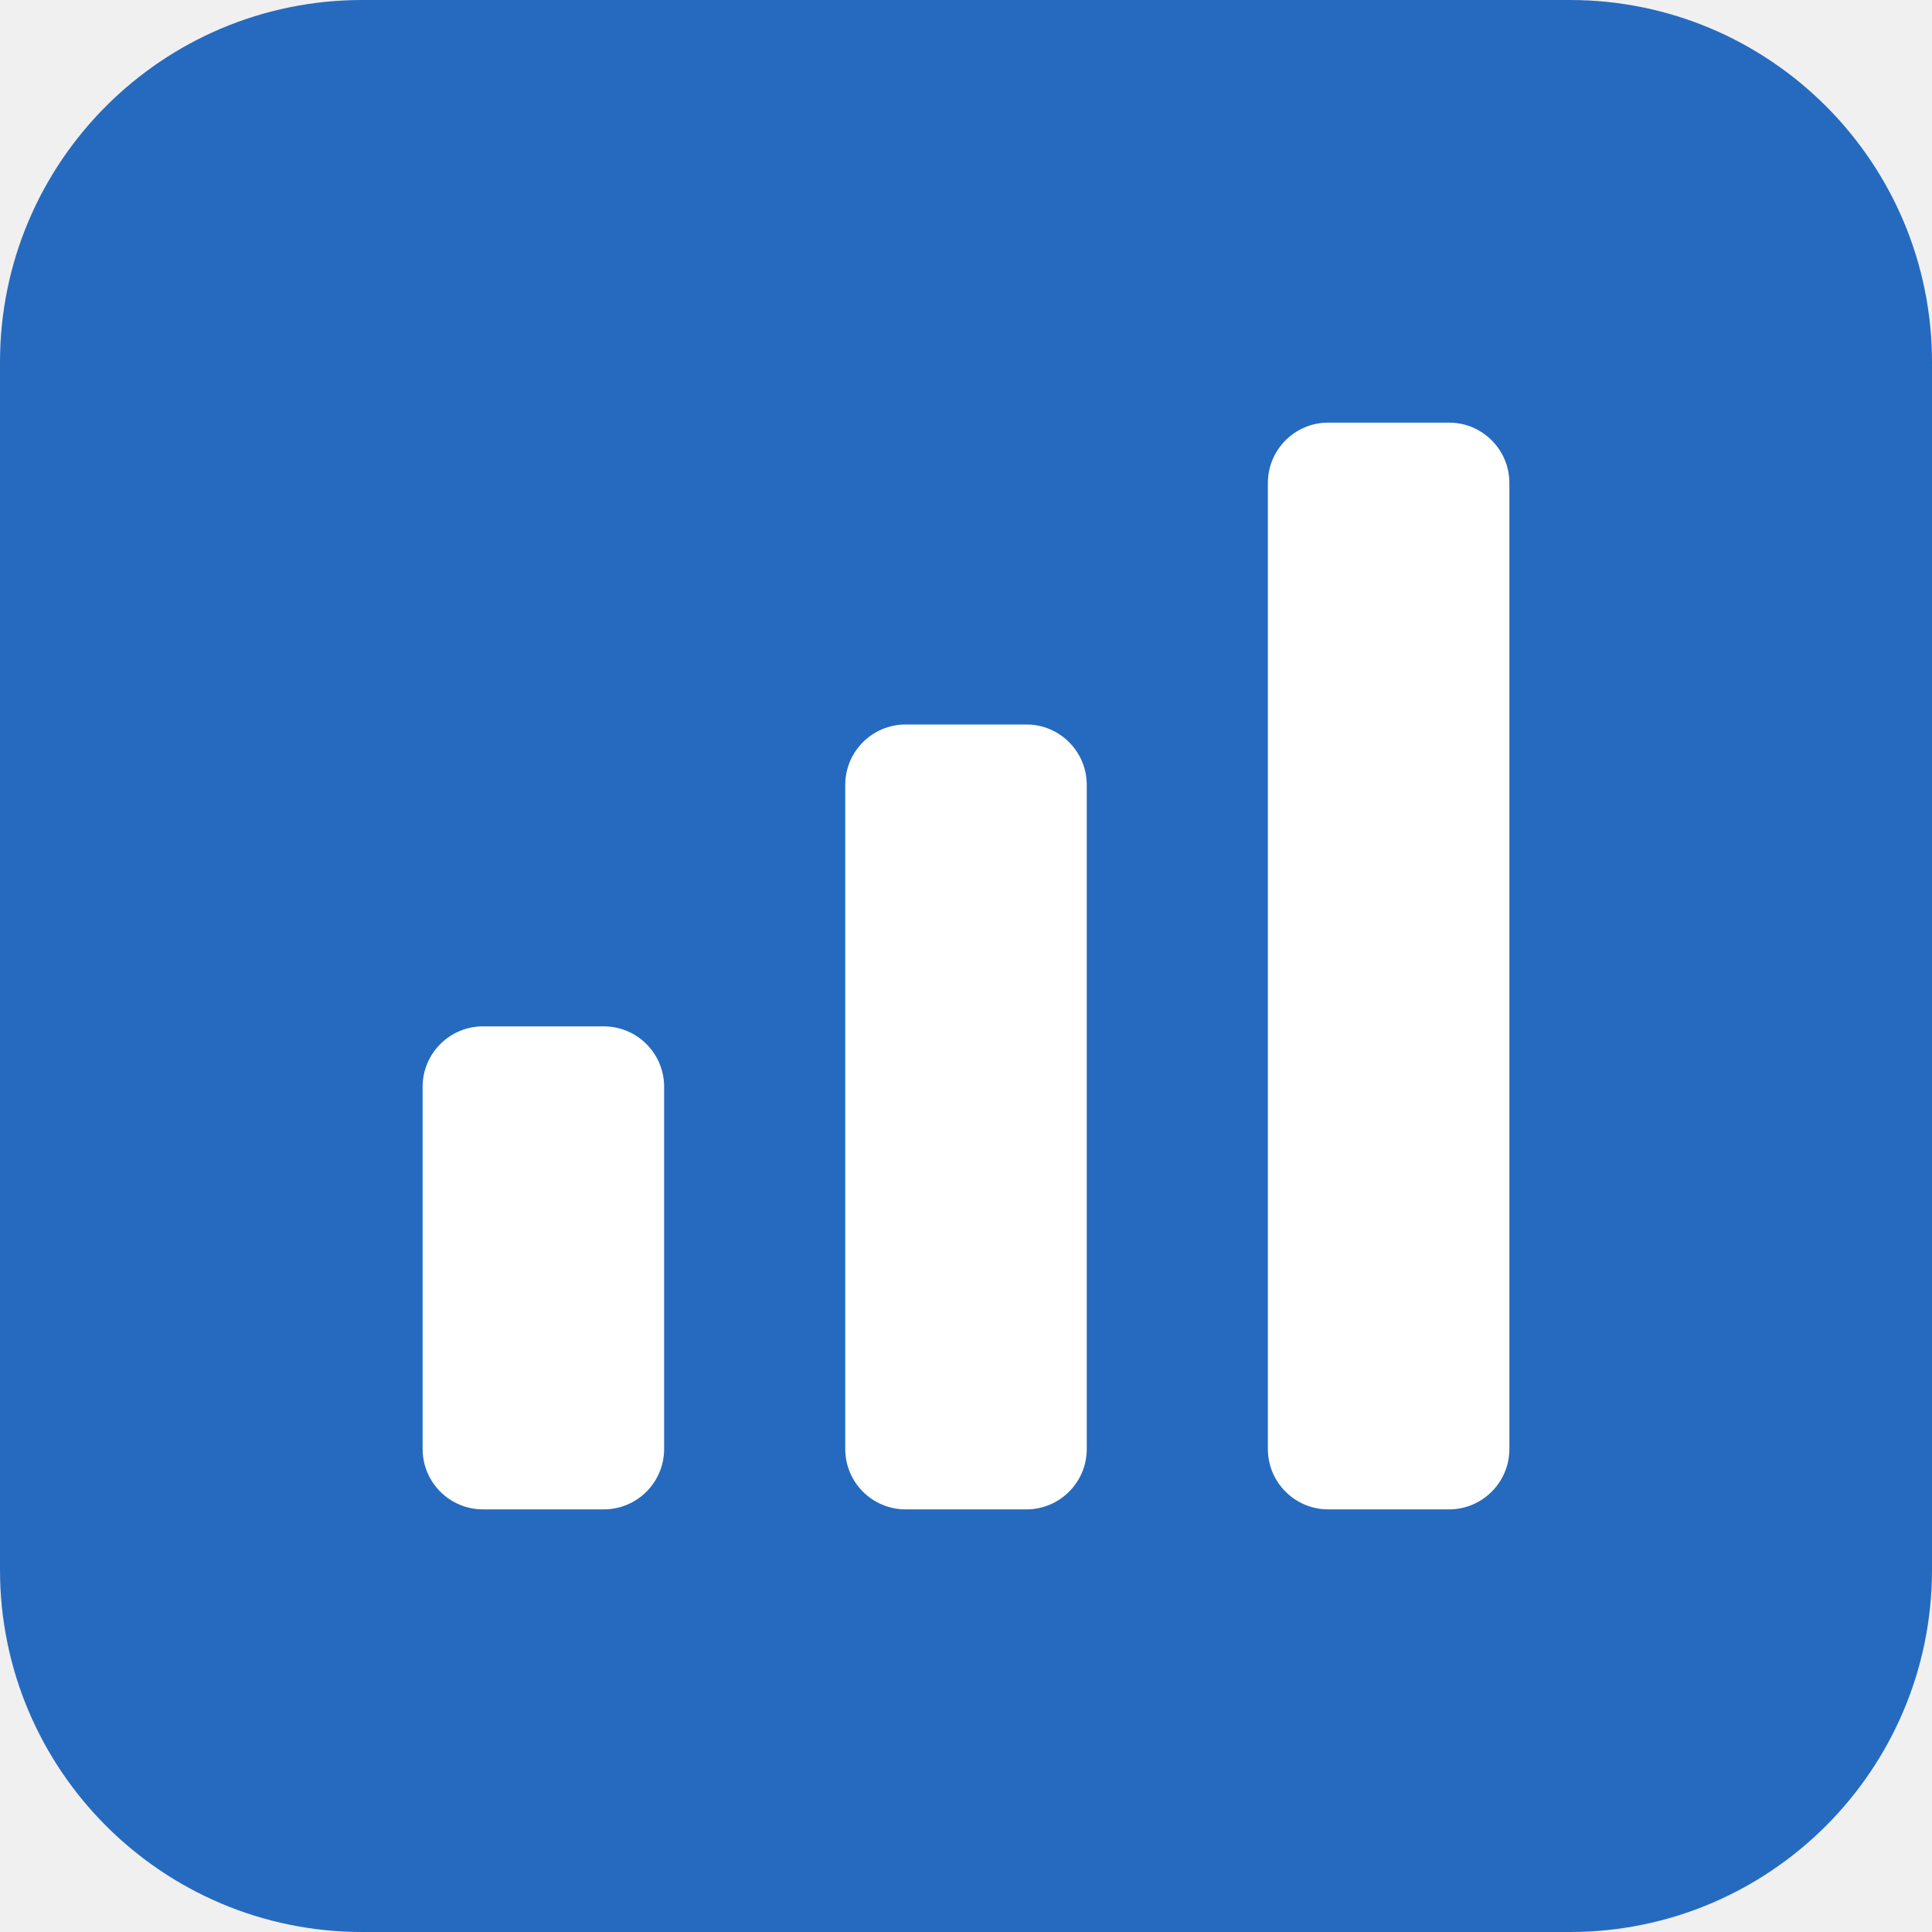
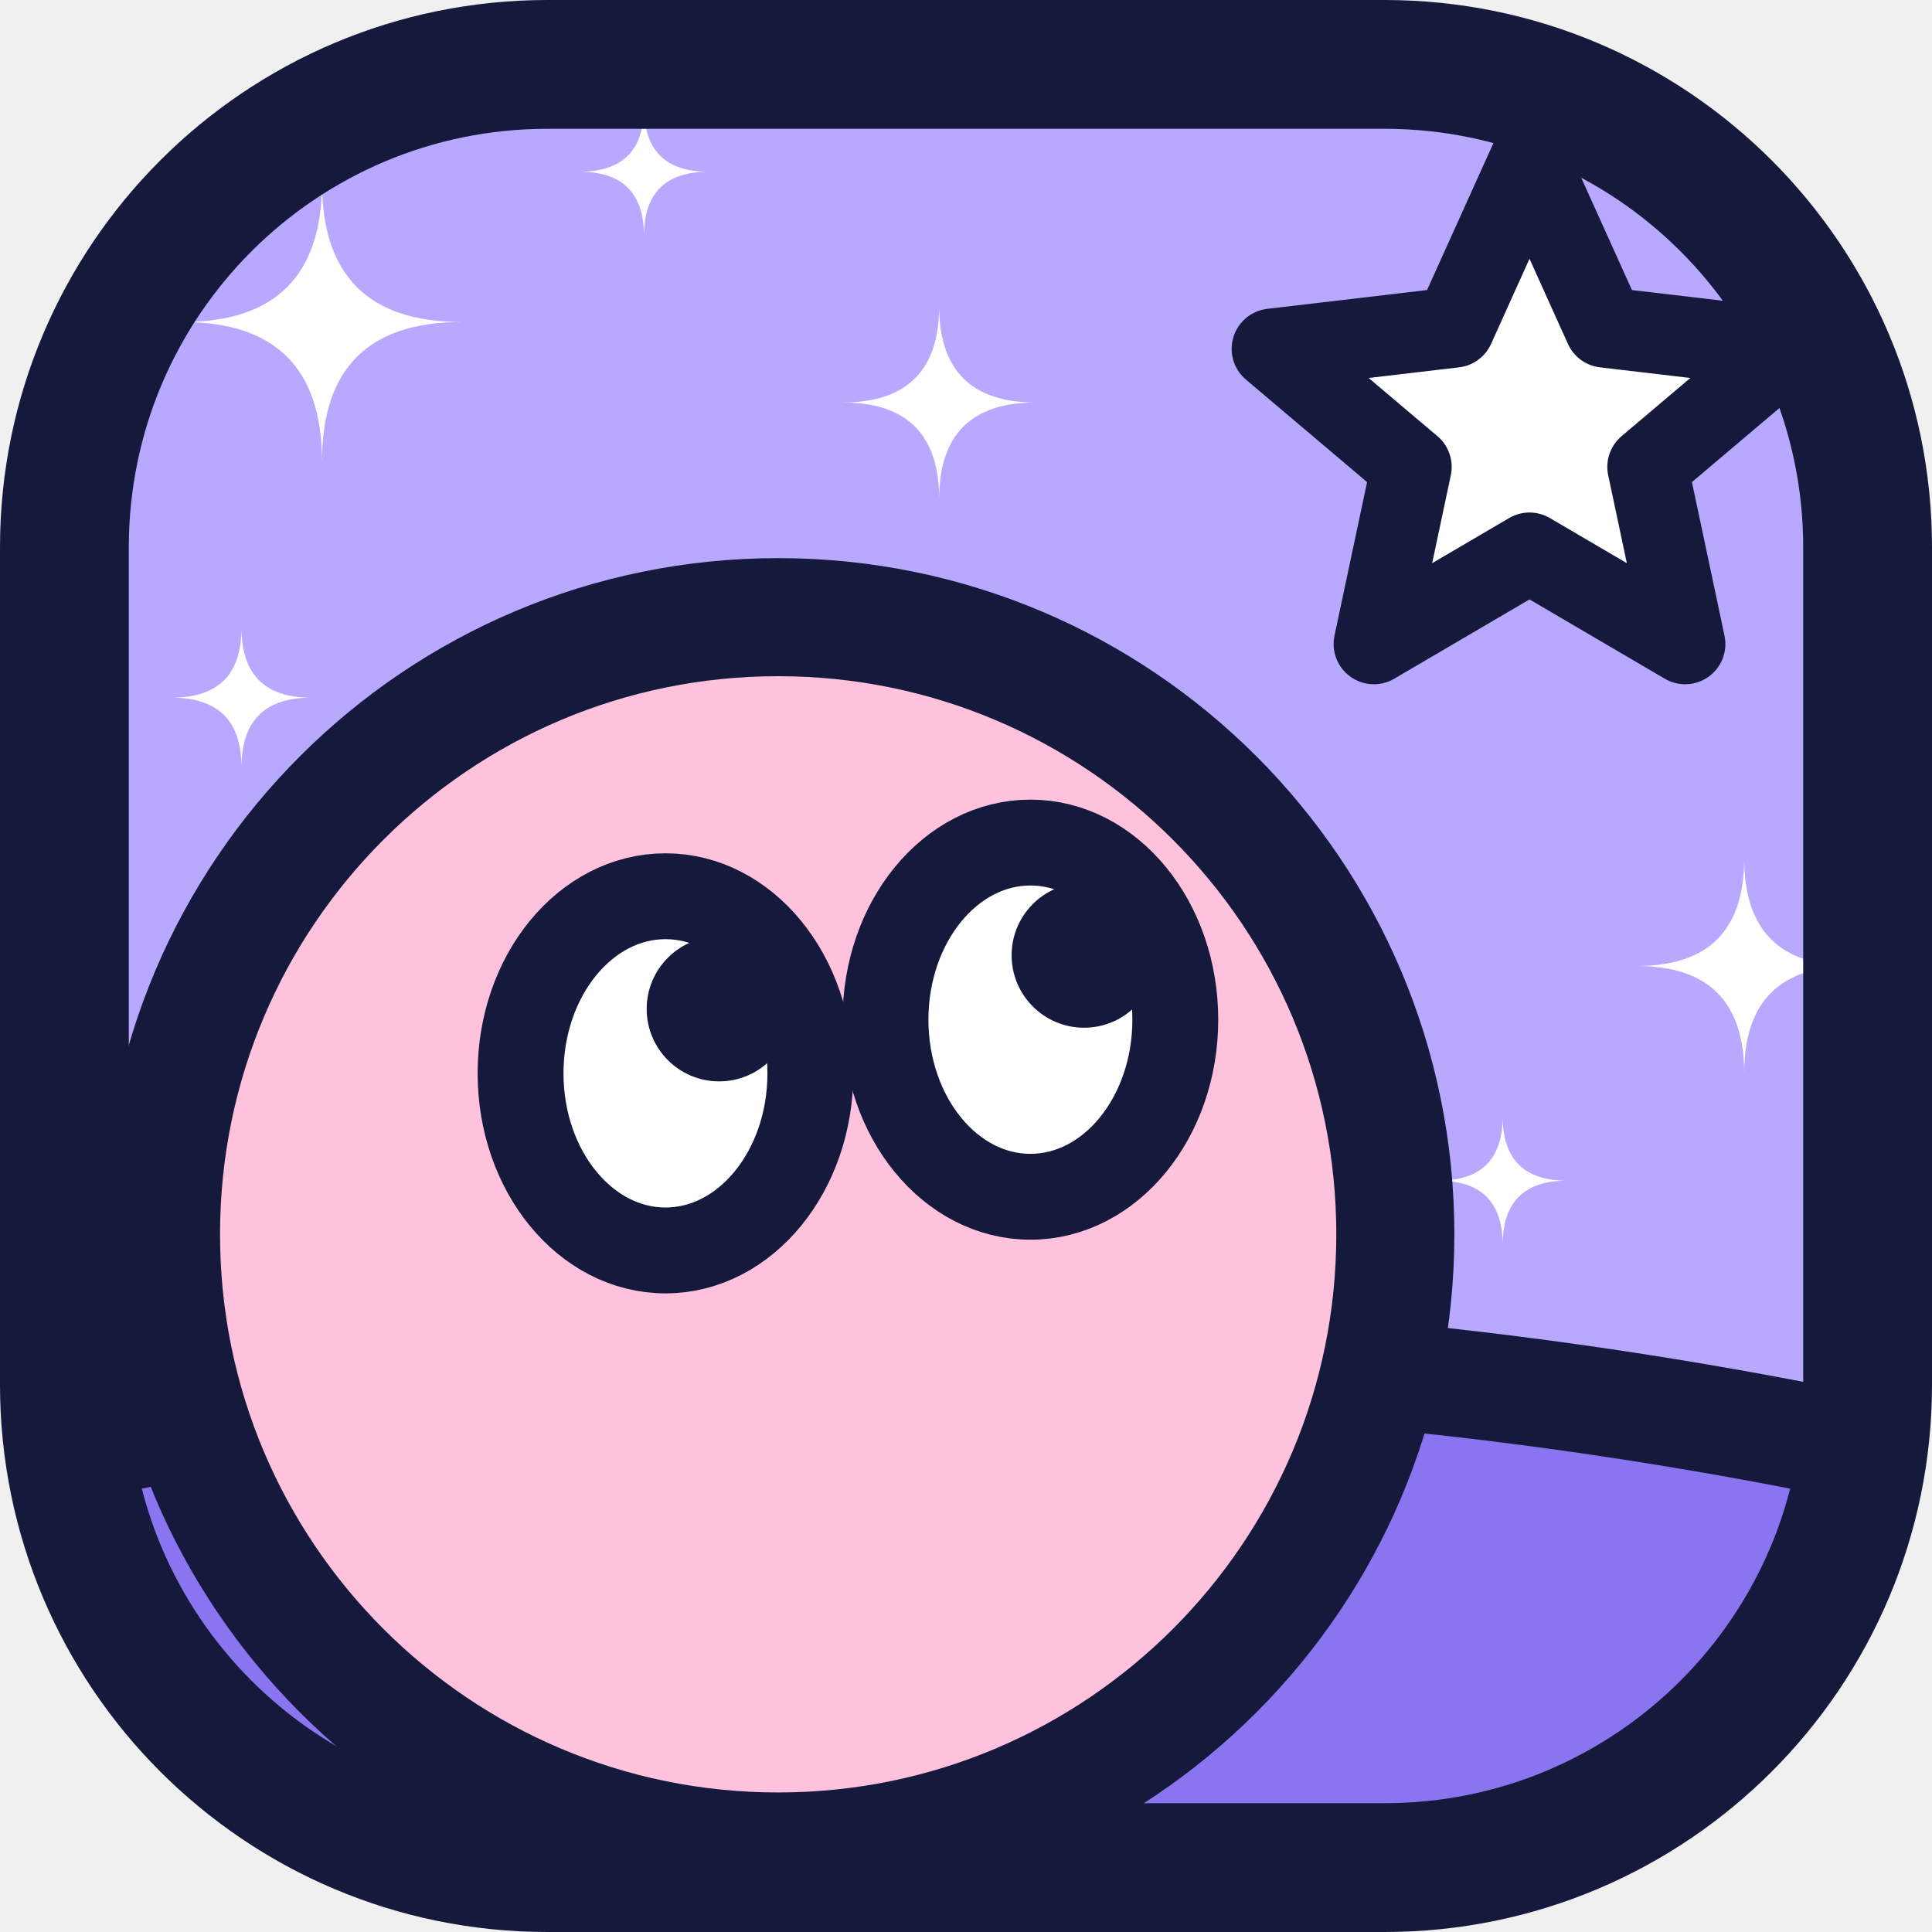
- <svg xmlns="http://www.w3.org/2000/svg" viewBox="0 0 32 32">
-   <rect width="32" height="32" rx="6" fill="#256abf" />
-   <rect x="7" y="17" width="4" height="8" rx="1" fill="#fff" />
-   <rect x="14" y="12" width="4" height="13" rx="1" fill="#fff" />
-   <rect x="21" y="7" width="4" height="18" rx="1" fill="#fff" />
+ <svg xmlns="http://www.w3.org/2000/svg" viewBox="0 0 36 36">
+   <clipPath id="c">
+     <rect x="1.2" y="1.2" width="33.6" height="33.6" rx="9" />
+   </clipPath>
+   <rect id="tile" x="1.2" y="1.2" width="33.6" height="33.6" rx="9" fill="#b9a8ff" />
+   <g clip-path="url(#c)">
+     <path d="M6 3.4 Q6 6 8.6 6 Q6 6 6 8.6 Q6 6 3.4 6 Q6 6 6 3.4 Z M17.5 5.7 Q17.5 7.5 19.3 7.5 Q17.5 7.5 17.5 9.3 Q17.5 7.5 15.7 7.5 Q17.5 7.5 17.5 5.7 Z M32.5 16 Q32.5 18 34.5 18 Q32.5 18 32.5 20 Q32.5 18 30.5 18 Q32.5 18 32.5 16 Z M4.5 11.7 Q4.5 13 5.8 13 Q4.5 13 4.5 14.3 Q4.5 13 3.2 13 Q4.5 13 4.5 11.7 Z M12 2 Q12 3.2 13.2 3.2 Q12 3.2 12 4.4 Q12 3.2 10.8 3.2 Q12 3.2 12 2 Z M28 20.8 Q28 22 29.2 22 Q28 22 28 23.2 Q28 22 26.8 22 Q28 22 28 20.8 Z" fill="#fff" />
+     <path d="M-1 27.5 Q18 23 37 27.5 V37 H-1 Z" fill="#8a74f0" stroke="#151a3d" stroke-width="2" />
+     <circle cx="14.5" cy="23" r="11.5" fill="#ffc2dc" stroke="#151a3d" stroke-width="2.2" />
+     <ellipse cx="12.4" cy="20" rx="2.7" ry="3.3" fill="#fff" stroke="#151a3d" stroke-width="1.6" />
+     <ellipse cx="19.2" cy="19" rx="2.7" ry="3.3" fill="#fff" stroke="#151a3d" stroke-width="1.6" />
+     <circle cx="13.4" cy="18.8" r="1.35" fill="#151a3d" />
+     <circle cx="20.2" cy="17.8" r="1.35" fill="#151a3d" />
+     <path d="M28.5 3 L29.9 6.1 L33.3 6.5 L30.7 8.7 L31.4 12 L28.5 10.3 L25.6 12 L26.3 8.7 L23.7 6.5 L27.1 6.1 Z" fill="#fff" stroke="#151a3d" stroke-width="1.5" stroke-linejoin="round" />
+   </g>
+   <rect id="edge" x="1.2" y="1.2" width="33.6" height="33.6" rx="9" fill="none" stroke="#151a3d" stroke-width="2.4" />
</svg>
